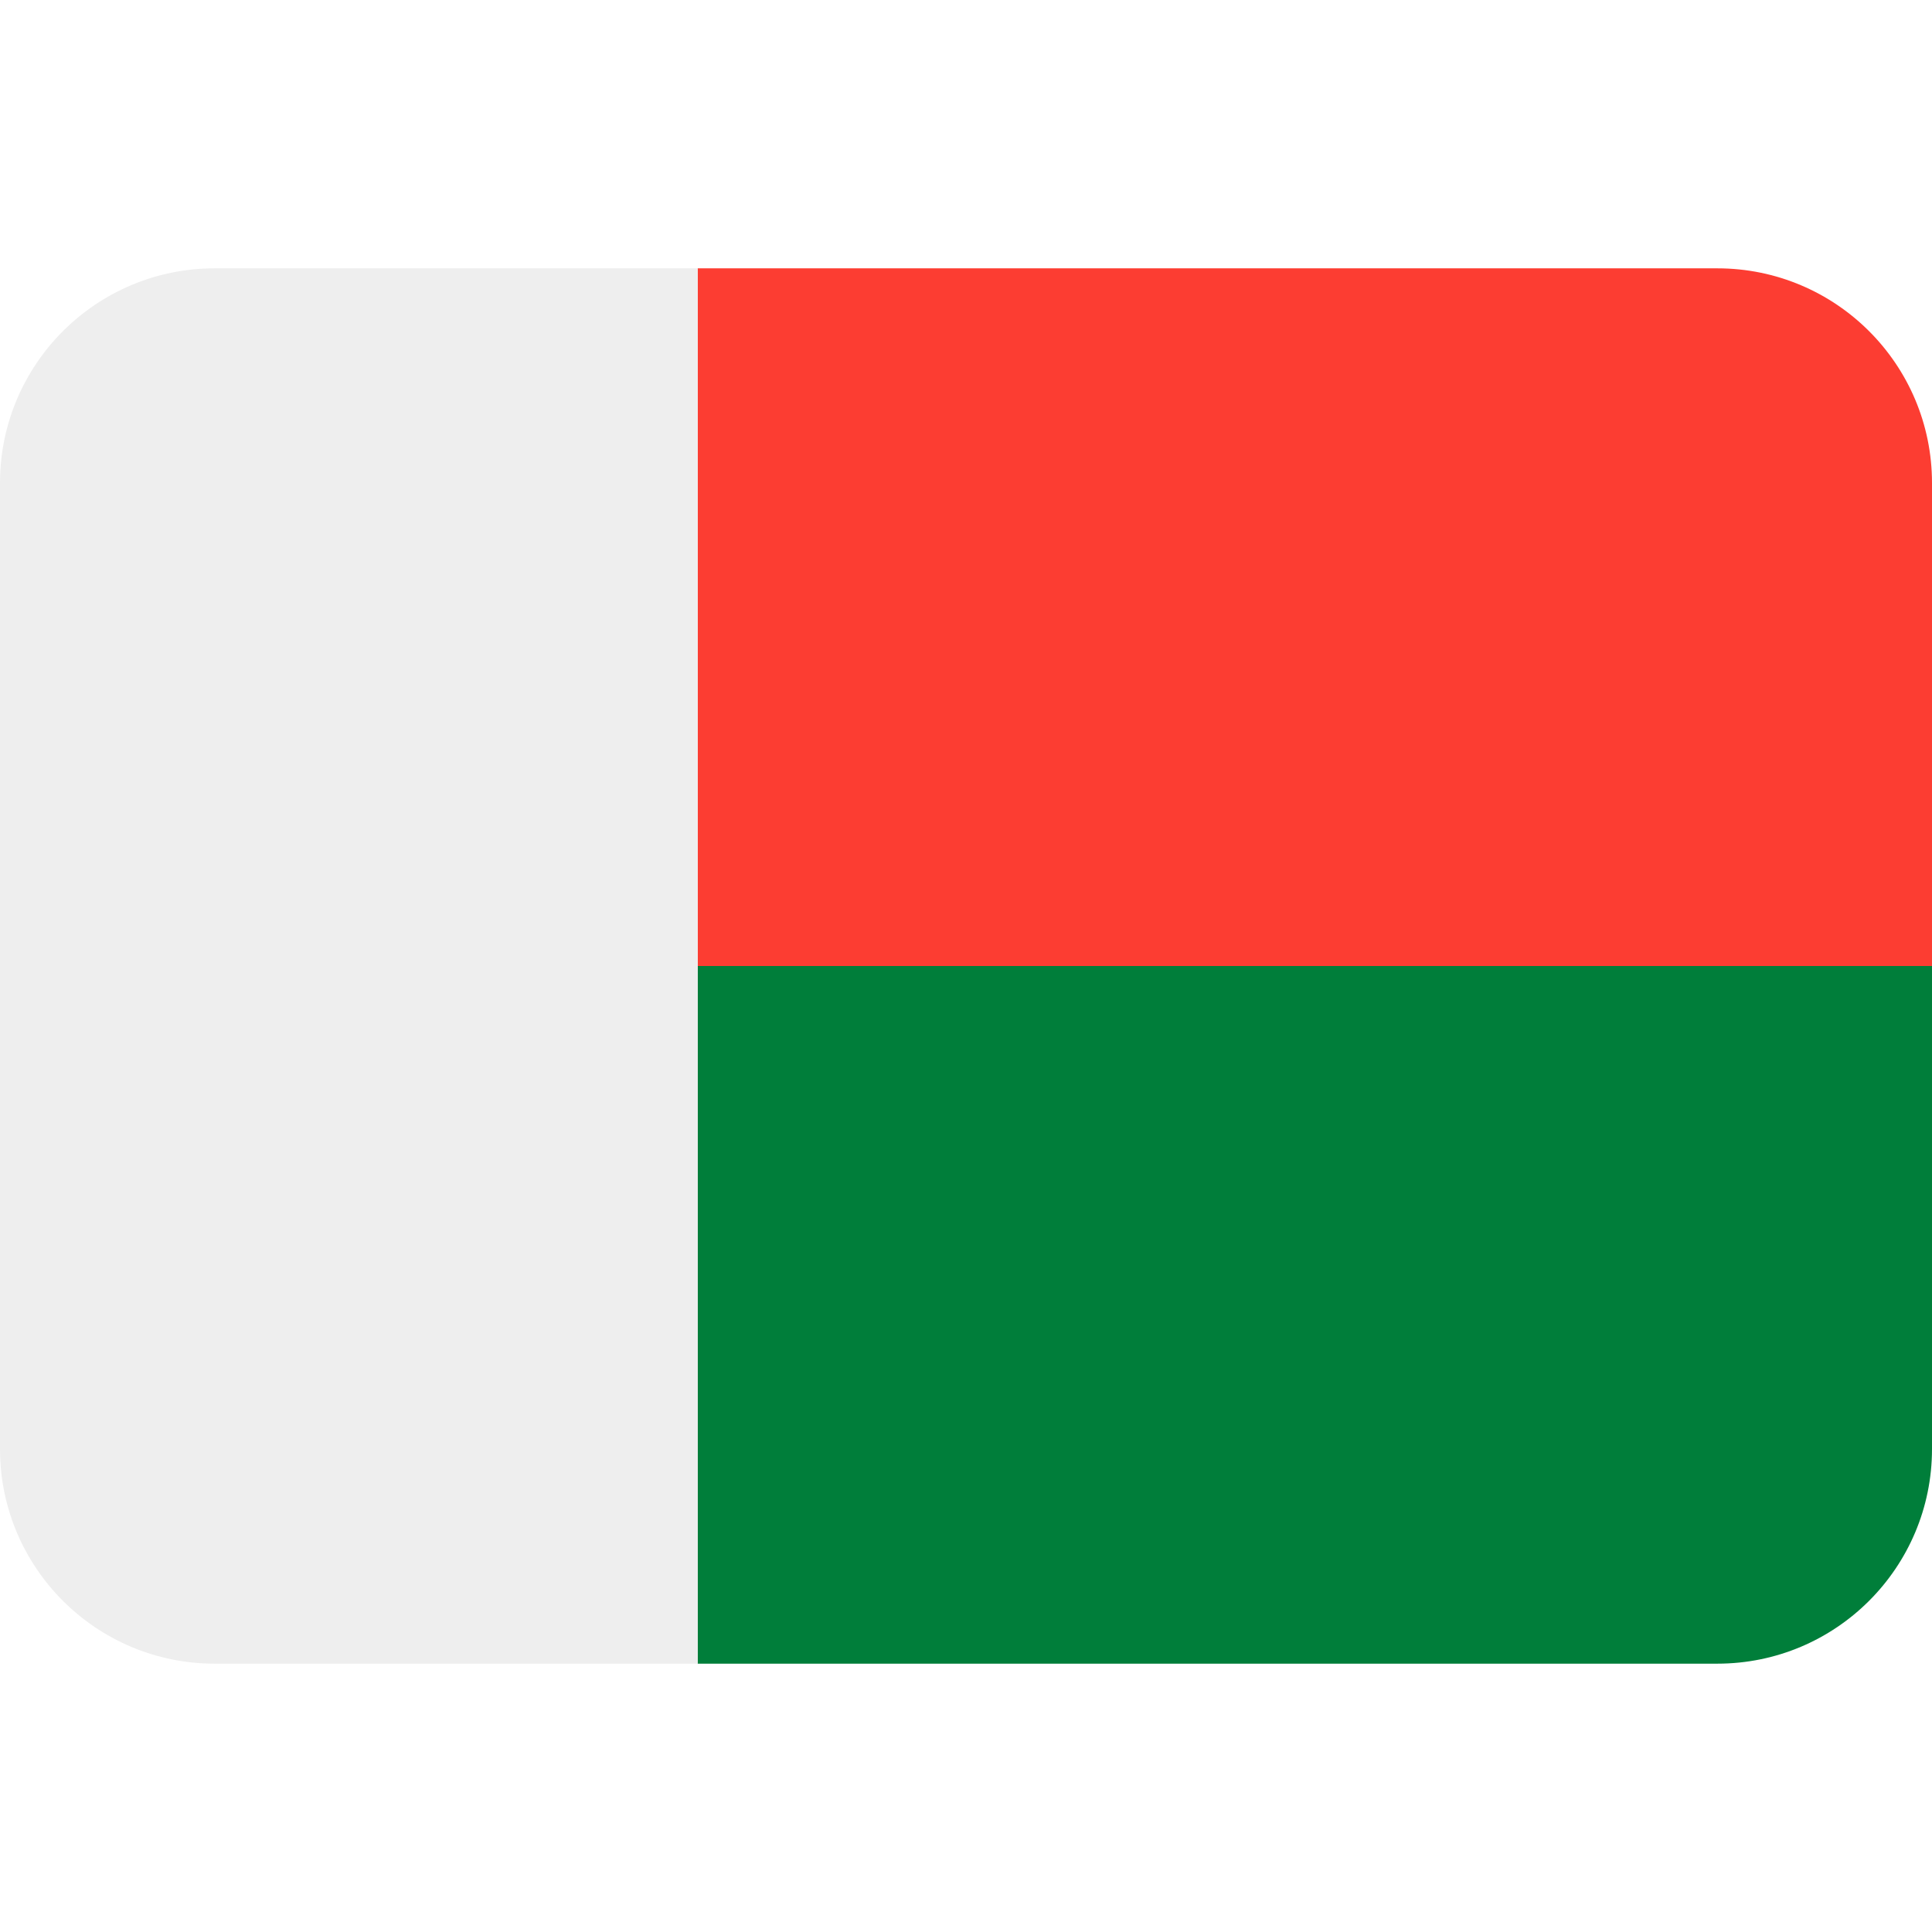
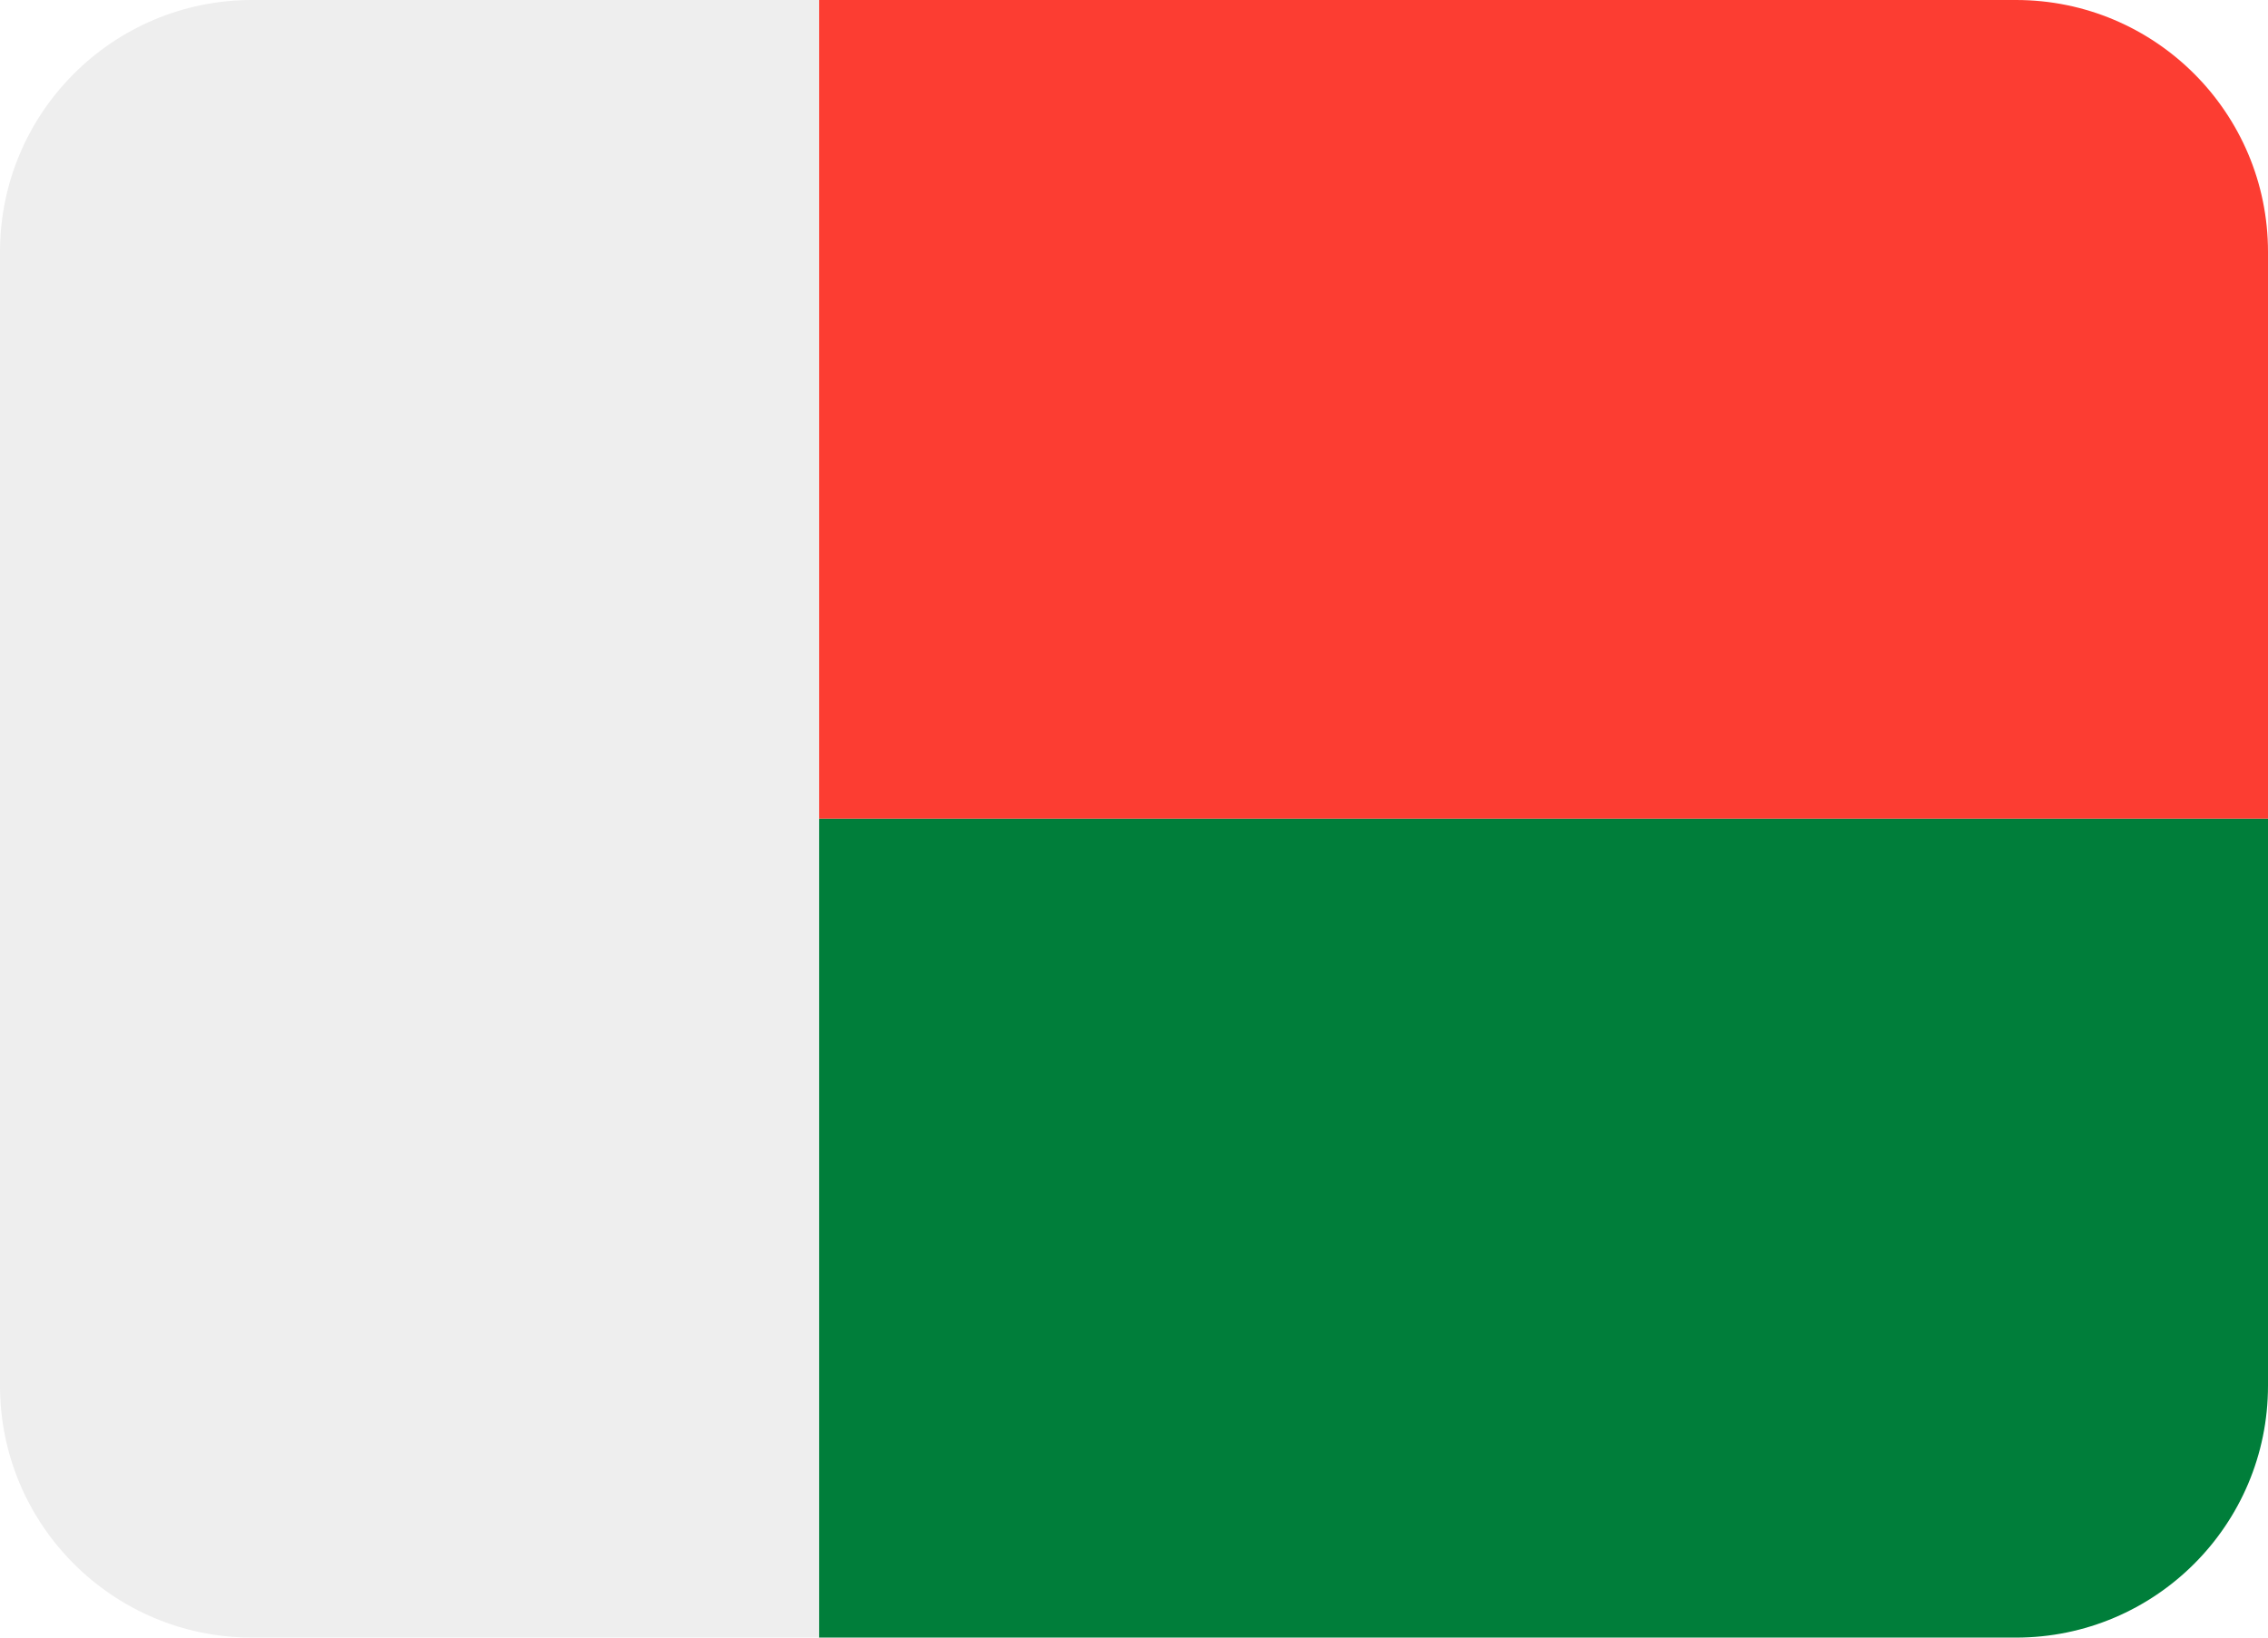
- <svg xmlns="http://www.w3.org/2000/svg" viewBox="0 0 36 36">
+ <svg xmlns="http://www.w3.org/2000/svg" viewBox="0 5 36 26">
  <path fill="#FC3D32" d="M32 5H13v13h23V9c0-2.209-1.791-4-4-4z" />
  <path fill="#007E3A" d="M13 31h19c2.209 0 4-1.791 4-4v-9H13v13z" />
  <path fill="#EEE" d="M13 5H4C1.791 5 0 6.791 0 9v18c0 2.209 1.791 4 4 4h9V5z" />
</svg>
